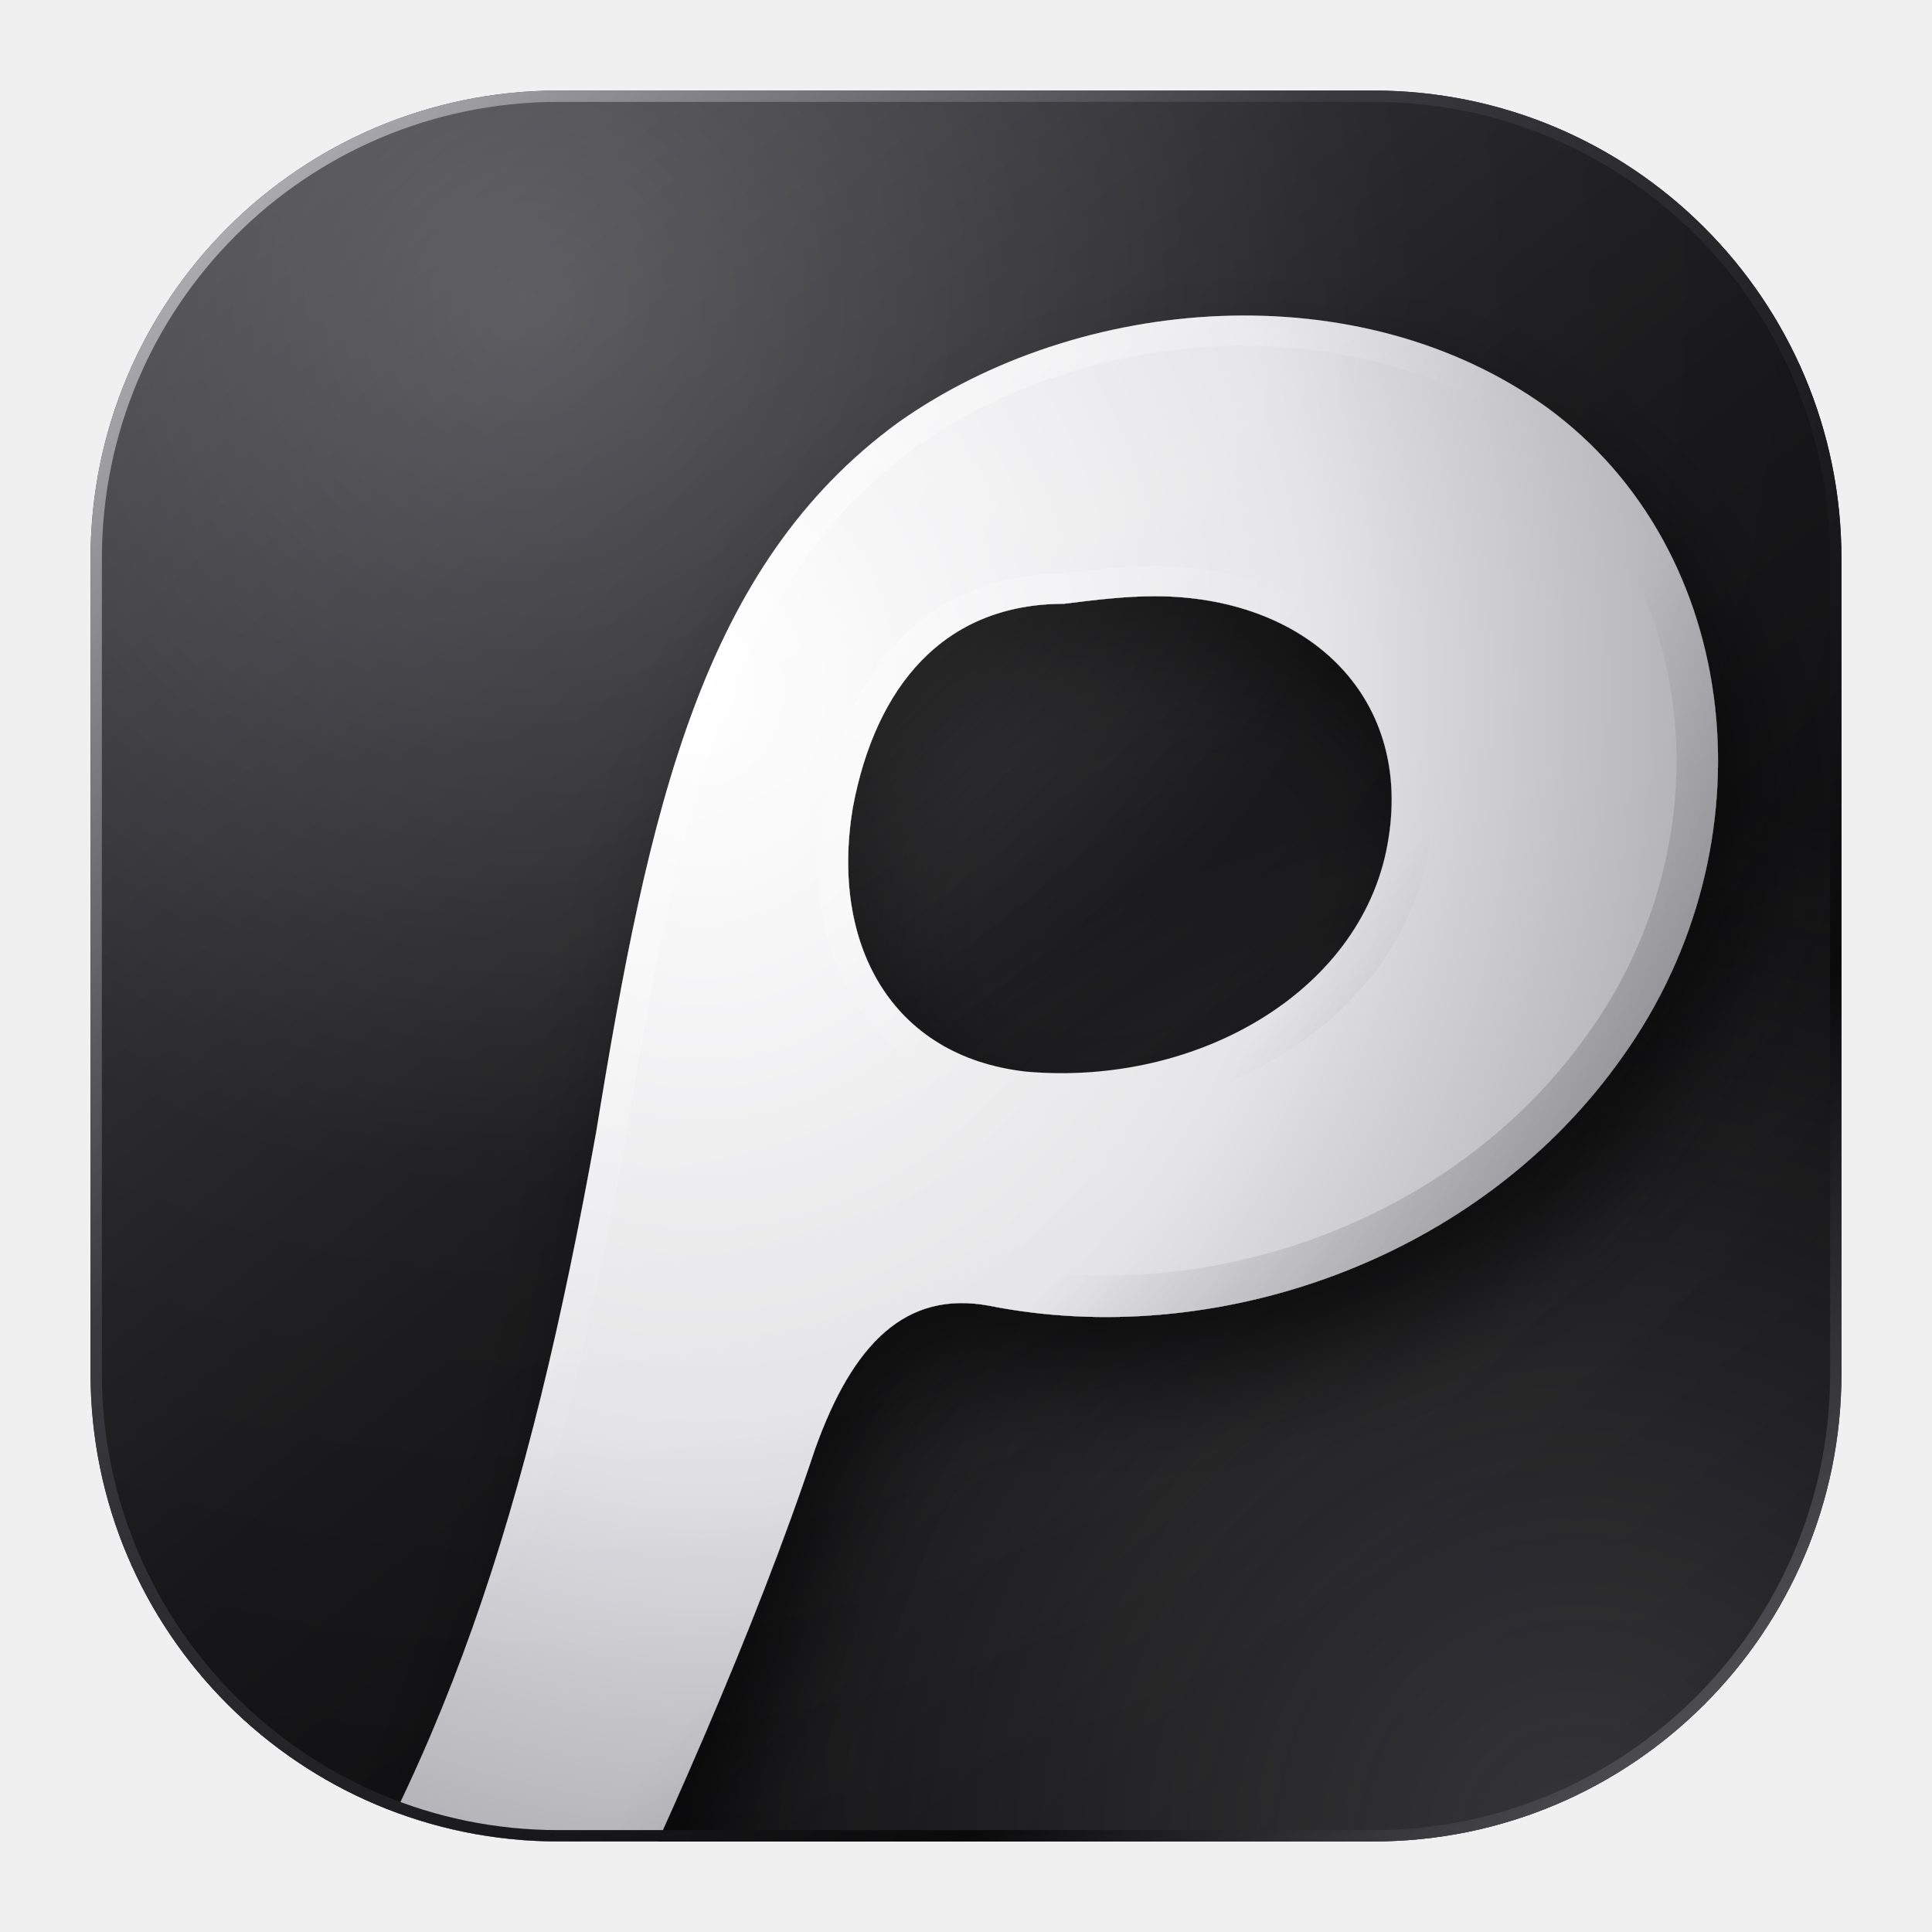
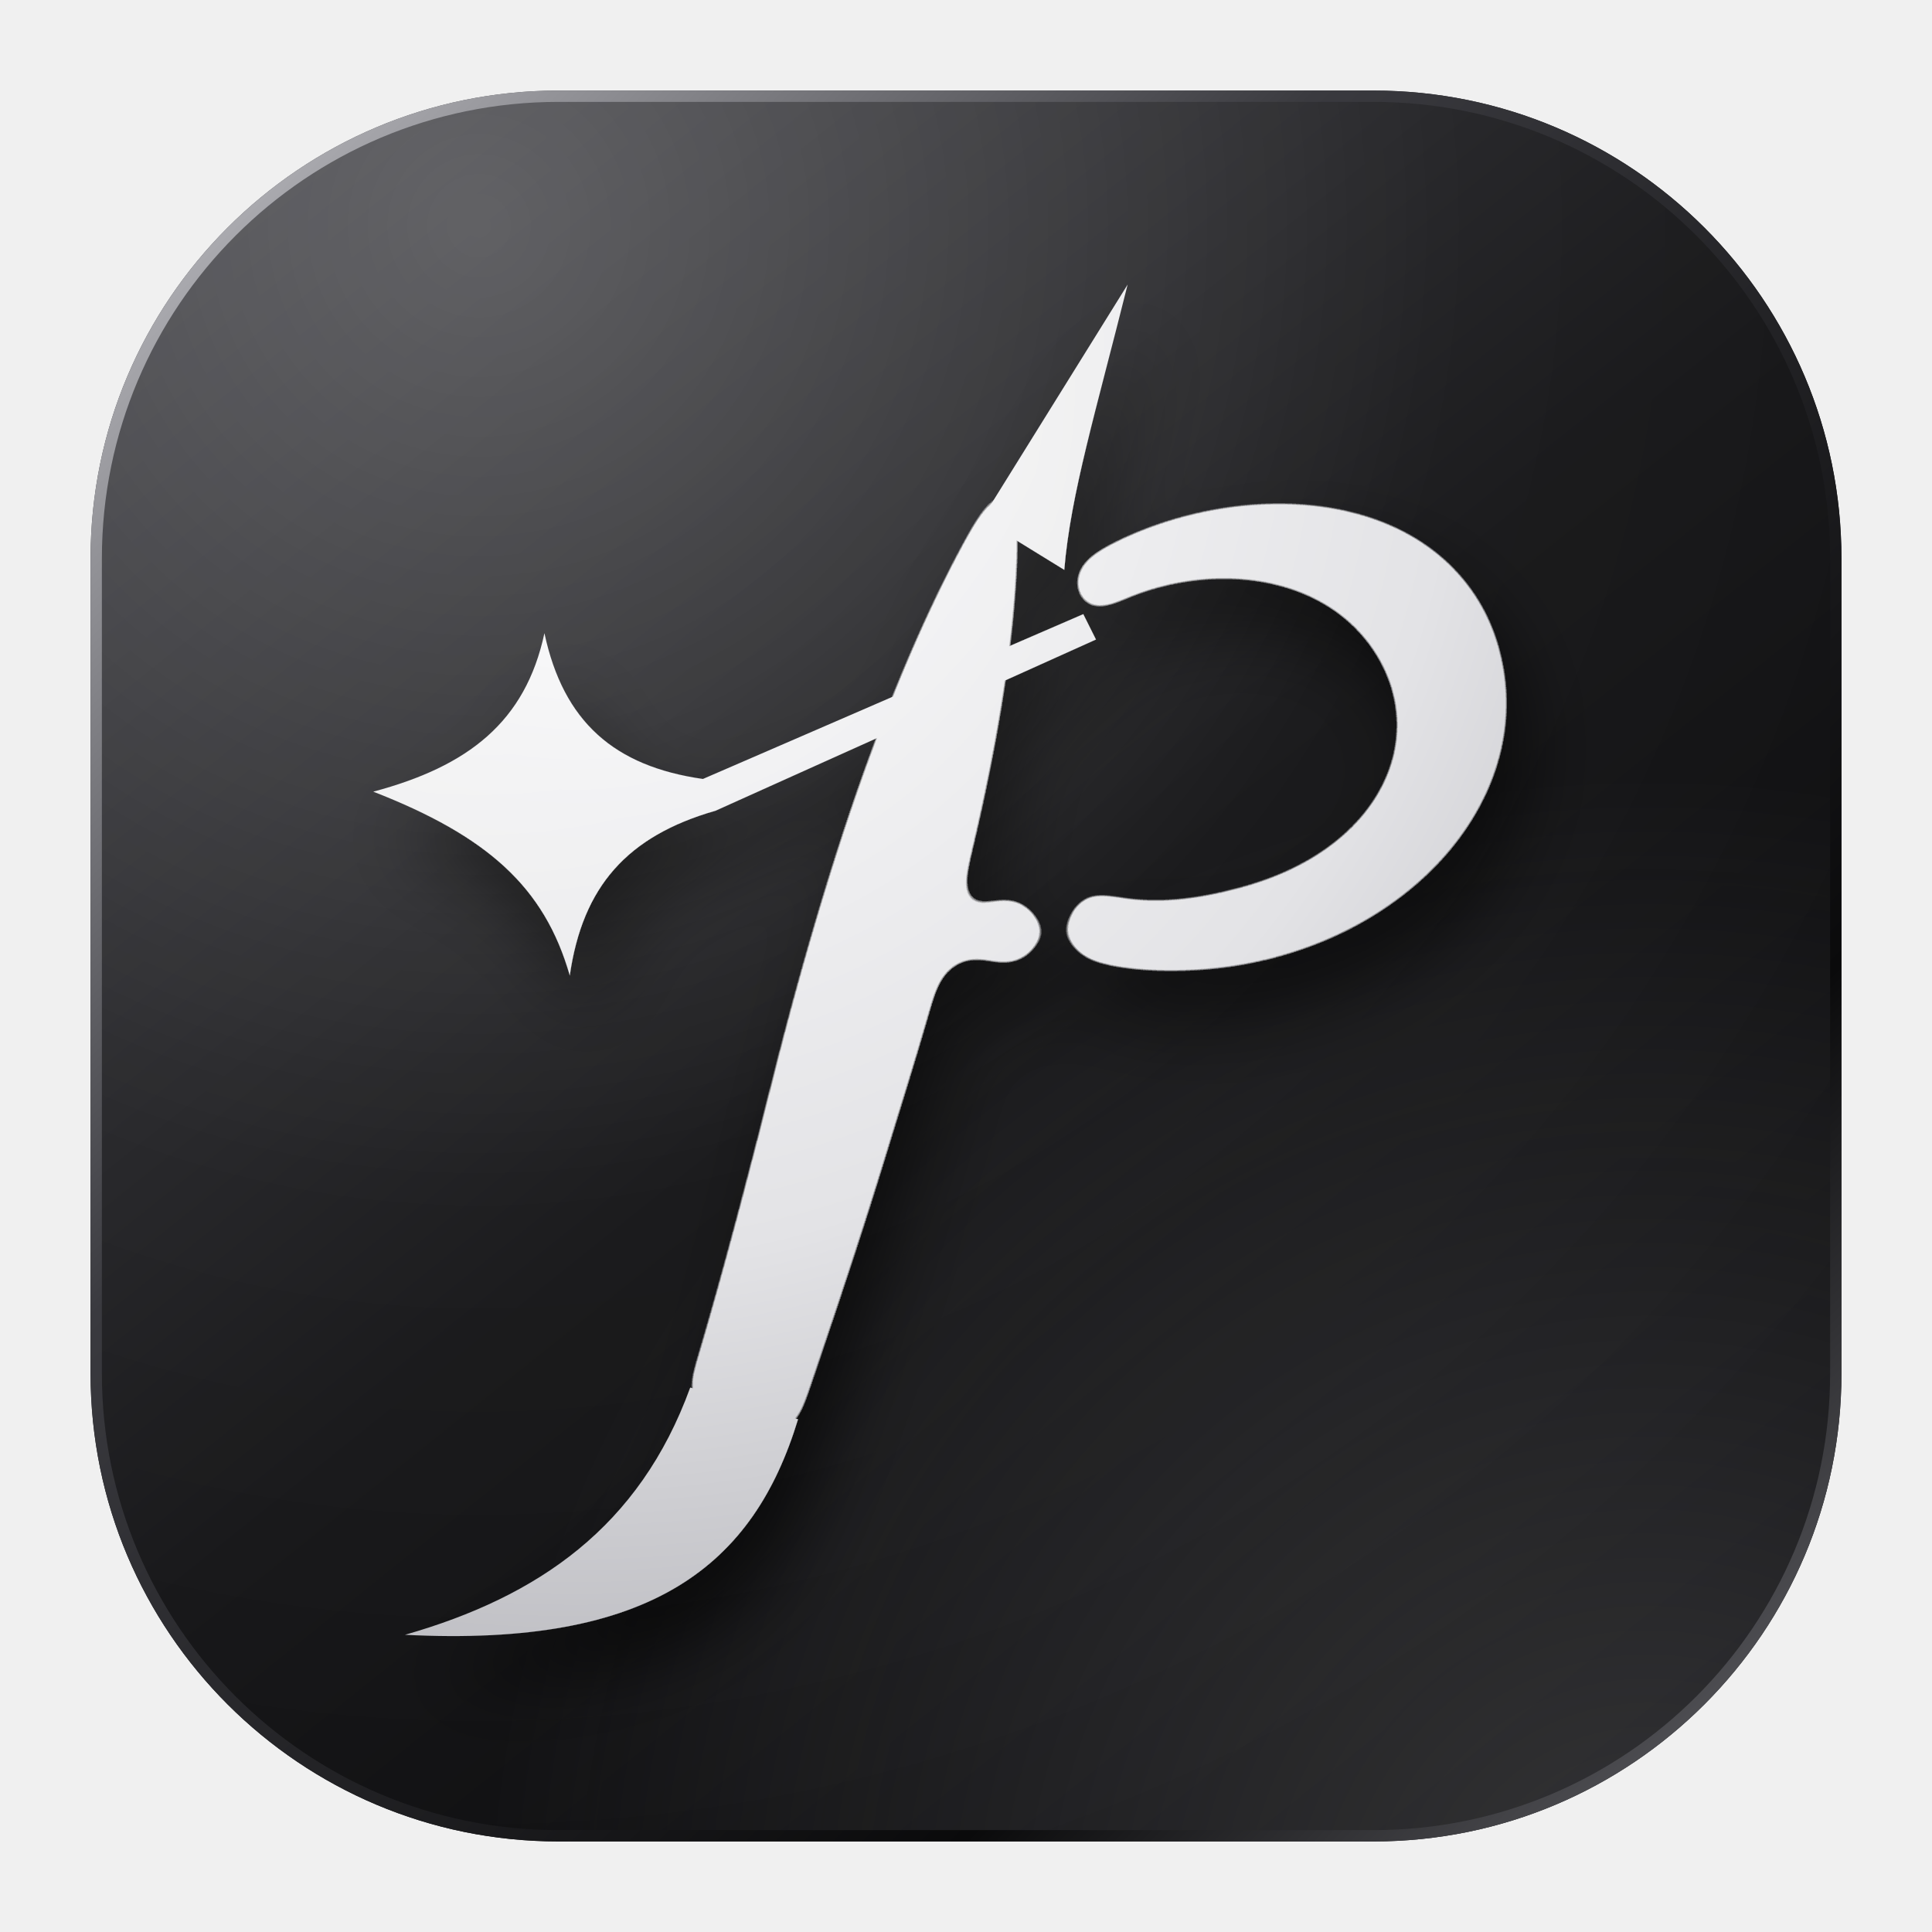
<svg xmlns="http://www.w3.org/2000/svg" viewBox="0 0 512 512">
  <defs>
+     <filter id="goo" x="-20%" y="-20%" width="140%" height="140%" color-interpolation-filters="sRGB">
+       <feGaussianBlur in="SourceGraphic" stdDeviation="6" result="b" />
+       <feColorMatrix in="b" mode="matrix" values="1 0 0 0 0  0 1 0 0 0  0 0 1 0 0  0 0 0 26 -12" />
+     </filter>
    <linearGradient id="bg" x1=".1" y1="0" x2=".9" y2="1">
      <stop offset="0" stop-color="#3d3d42" />
      <stop offset=".5" stop-color="#151517" />
      <stop offset="1" stop-color="#060607" />
    </linearGradient>
-     <radialGradient id="glyph" cx=".3" cy=".22" r=".95">
+     <radialGradient id="metal" cx=".3" cy=".2" r="1">
      <stop offset="0" stop-color="#ffffff" />
-       <stop offset=".45" stop-color="#e4e4e7" />
-       <stop offset=".8" stop-color="#a3a3a9" />
-       <stop offset="1" stop-color="#77777d" />
+       <stop offset=".45" stop-color="#e2e2e5" />
+       <stop offset=".8" stop-color="#a6a6ac" />
+       <stop offset="1" stop-color="#7a7a80" />
    </radialGradient>
-     <linearGradient id="edgeLight" x1="0" y1="0" x2="1" y2="1">
-       <stop offset="0" stop-color="#fff" stop-opacity=".95" />
-       <stop offset=".45" stop-color="#fff" stop-opacity=".0" />
-     </linearGradient>
-     <linearGradient id="edgeDark" x1="0" y1="0" x2="1" y2="1">
-       <stop offset=".55" stop-color="#000" stop-opacity="0" />
-       <stop offset="1" stop-color="#000" stop-opacity=".55" />
-     </linearGradient>
    <radialGradient id="shine" cx=".25" cy=".12" r=".9">
      <stop offset="0" stop-color="#fff" stop-opacity=".22" />
      <stop offset=".55" stop-color="#fff" stop-opacity=".03" />
      <stop offset="1" stop-color="#fff" stop-opacity="0" />
    </radialGradient>
    <radialGradient id="bounce" cx=".85" cy="1" r=".6">
      <stop offset="0" stop-color="#8a8a90" stop-opacity=".35" />
      <stop offset="1" stop-color="#8a8a90" stop-opacity="0" />
    </radialGradient>
    <linearGradient id="rim" x1="0" y1="0" x2="1" y2="1">
      <stop offset="0" stop-color="#c9c9ce" />
      <stop offset=".35" stop-color="#3a3a3f" />
      <stop offset=".75" stop-color="#0a0a0b" />
      <stop offset="1" stop-color="#6a6a70" />
    </linearGradient>
    <filter id="drop" x="-30%" y="-30%" width="160%" height="160%">
-       <feGaussianBlur in="SourceAlpha" stdDeviation="14" />
-       <feOffset dx="6" dy="16" />
+       <feGaussianBlur in="SourceAlpha" stdDeviation="10" />
+       <feOffset dx="5" dy="12" />
      <feComponentTransfer>
-         <feFuncA type="linear" slope=".7" />
+         <feFuncA type="linear" slope=".75" />
      </feComponentTransfer>
      <feMerge>
        <feMergeNode />
        <feMergeNode in="SourceGraphic" />
      </feMerge>
    </filter>
+     <mask id="m" maskUnits="userSpaceOnUse" x="0" y="0" width="512" height="512">
+       <g transform="translate(256 256) scale(0.84) translate(-285 -271)">
+         <g fill="#fff">
+           <g filter="url(#goo)">
+             <path d="M 300 112 C 306 170 284 252 262 322 C 250 362 238 396 230 420 L 196 410 C 206 378 216 340 226 300 C 246 222 270 156 300 112 Z" />
+             <path fill-rule="evenodd" d="M 318 146 C 356 118 428 114 450 162 C 472 214 424 268 358 272 C 340 273 326 271 316 266 L 320 246 C 334 252 350 252 366 248 C 414 238 432 202 416 174 C 398 142 350 142 322 162 Z" />
+             <circle cx="298" cy="260" r="11" />
+             <circle cx="280" cy="262" r="8" />
+           </g>
+           <path d="M 290 130 L 336 56 C 326 96 318 122 316 146 Z" />
+           <path d="M 198 404 L 232 414 C 218 460 186 486 108 482 C 150 470 182 448 198 404 Z" />
+           <path d="M 98 216 C 128 208 146 194 152 166 C 158 194 174 208 202 212 L 322 160 L 326 168 L 206 222 C 178 230 164 246 160 274 C 152 246 134 230 98 216 Z" />
+         </g>
+       </g>
+     </mask>
    <clipPath id="sq">
      <rect x="24" y="24" width="464" height="464" rx="124" />
-     </clipPath>
-     <path id="P" fill-rule="evenodd" d="       M 70 540       C 118 470 140 400 158 300       C 172 214 186 150 238 112       C 286 78 360 72 410 108       C 462 146 470 224 430 280       C 392 334 322 358 262 346       C 240 342 226 356 216 384       C 200 432 176 486 150 540 Z       M 282 160       C 250 160 232 182 226 214       C 220 250 236 280 272 284       C 318 288 362 262 368 222       C 374 184 346 158 306 158       C 298 158 290 159 282 160 Z" />
-     <clipPath id="pc">
-       <use href="#P" />
    </clipPath>
  </defs>
  <rect x="24" y="24" width="464" height="464" rx="124" fill="url(#bg)" />
  <g clip-path="url(#sq)">
-     <rect x="24" y="24" width="464" height="464" fill="url(#bounce)" />
+     <rect x="0" y="0" width="512" height="512" fill="url(#bounce)" />
    <g filter="url(#drop)">
-       <use href="#P" fill="url(#glyph)" />
+       <rect x="0" y="0" width="512" height="512" fill="url(#metal)" mask="url(#m)" />
    </g>
-     <g clip-path="url(#pc)">
-       <use href="#P" fill="none" stroke="url(#edgeLight)" stroke-width="16" />
-       <use href="#P" fill="none" stroke="url(#edgeDark)" stroke-width="22" />
-     </g>
-     <rect x="24" y="24" width="464" height="464" fill="url(#shine)" />
+     <rect x="0" y="0" width="512" height="512" fill="url(#shine)" />
  </g>
  <rect x="25.5" y="25.5" width="461" height="461" rx="122.5" fill="none" stroke="url(#rim)" stroke-width="3" />
</svg>
